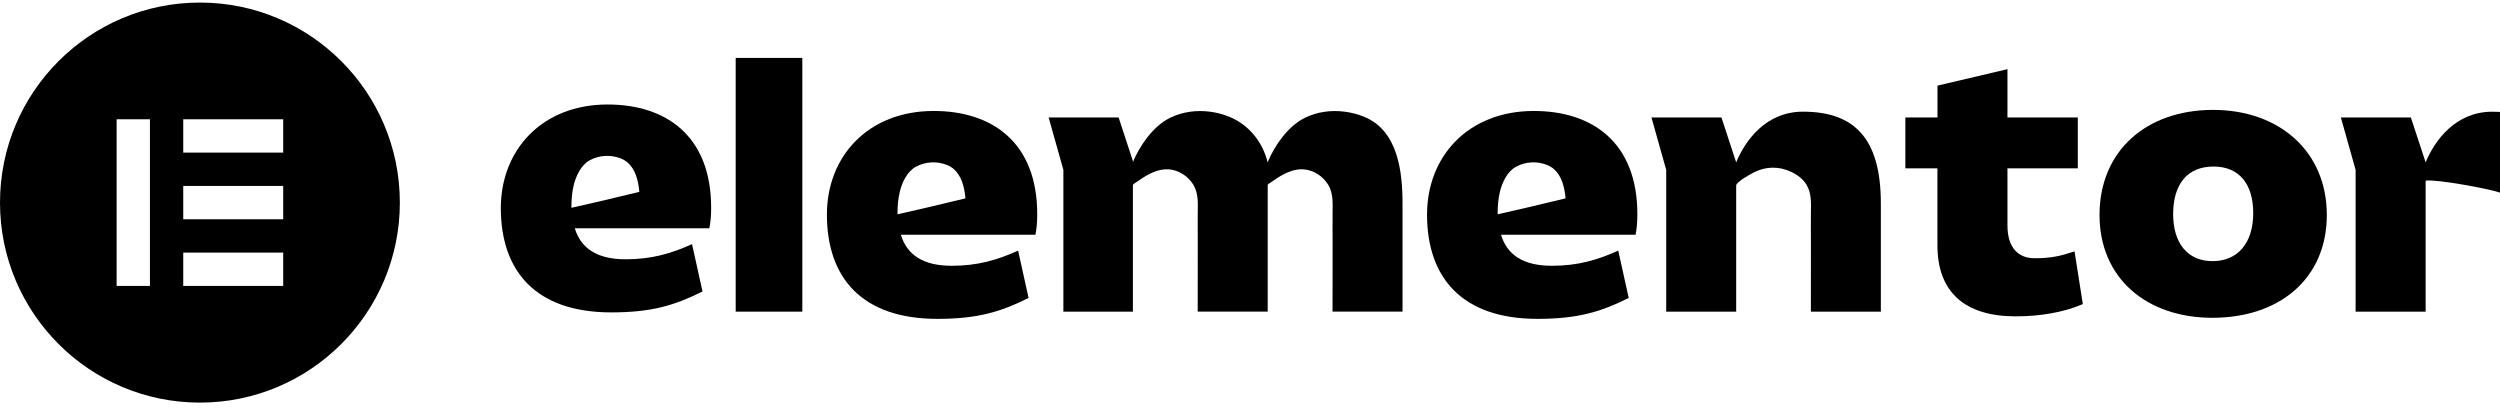
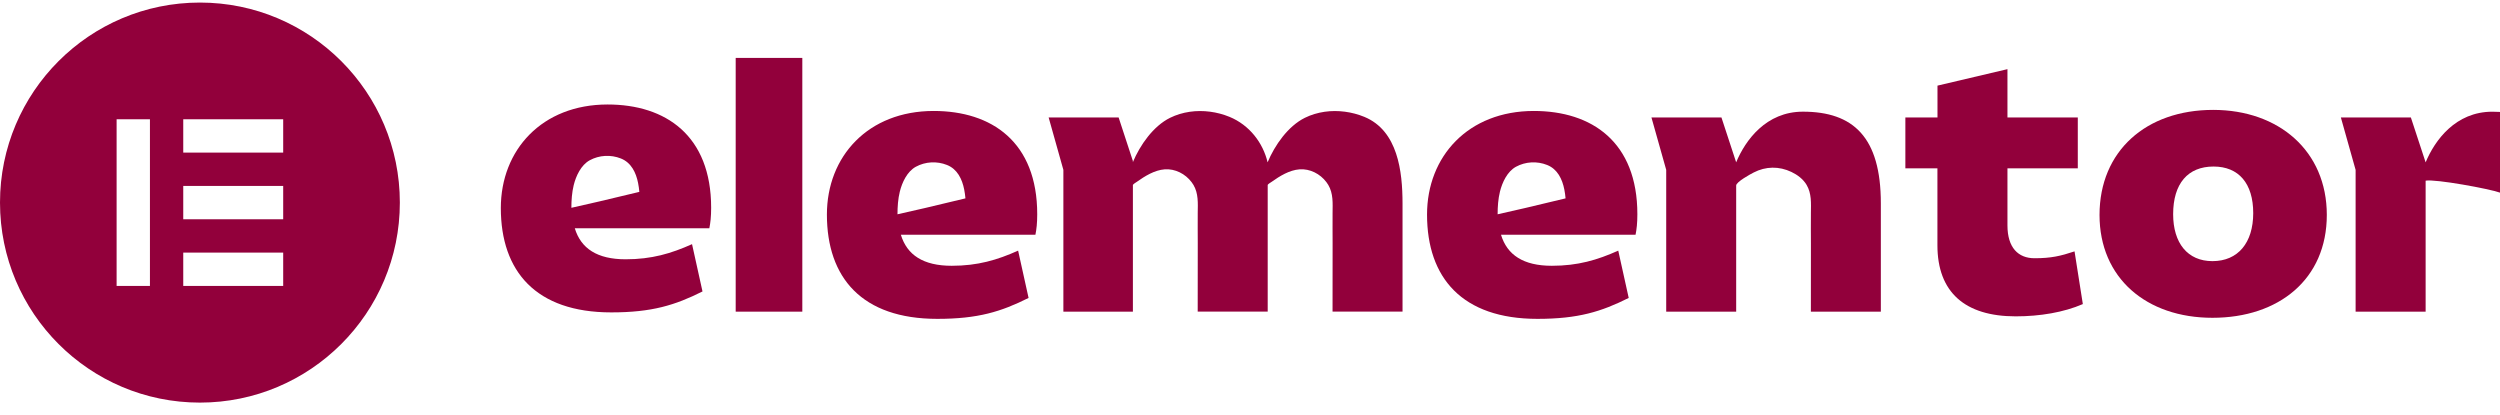
<svg xmlns="http://www.w3.org/2000/svg" width="163px" height="27px" viewBox="0 0 163 27">
  <g id="e-text">
-     <path id="Path" d="M102.054 12.939 C102.054 12.939 100.65 13.273 99.465 13.557 L97.66 13.968 C97.655 13.968 97.647 13.968 97.645 13.968 97.645 13.482 97.68 12.969 97.796 12.497 97.946 11.891 98.274 11.183 98.842 10.872 99.461 10.534 100.216 10.494 100.872 10.756 101.551 11.025 101.861 11.68 101.995 12.359 102.032 12.548 102.058 12.738 102.075 12.931 L102.054 12.939 Z M106.756 13.966 C106.756 9.259 103.792 7.235 100.006 7.235 95.724 7.235 93.043 10.201 93.043 13.989 93.043 18.108 95.325 20.79 100.241 20.79 102.899 20.79 104.405 20.32 106.192 19.425 L105.51 16.341 C104.145 16.953 102.876 17.329 101.181 17.329 99.324 17.329 98.264 16.623 97.865 15.305 L106.638 15.305 C106.709 14.953 106.756 14.554 106.756 13.966 Z" fill="currentColor" stroke="none" />
-     <path id="Path-1" d="M62.925 12.939 C62.925 12.939 61.521 13.273 60.336 13.557 L58.532 13.968 C58.526 13.968 58.518 13.968 58.516 13.968 58.516 13.482 58.551 12.969 58.667 12.497 58.817 11.891 59.145 11.183 59.713 10.872 60.332 10.534 61.087 10.494 61.743 10.756 62.422 11.025 62.732 11.68 62.866 12.359 62.903 12.548 62.929 12.738 62.947 12.931 L62.925 12.939 Z M67.627 13.966 C67.627 9.259 64.663 7.235 60.877 7.235 56.595 7.235 53.914 10.201 53.914 13.989 53.914 18.108 56.196 20.79 61.112 20.79 63.77 20.79 65.276 20.32 67.063 19.425 L66.381 16.341 C65.017 16.953 63.747 17.329 62.052 17.329 60.195 17.329 59.135 16.623 58.736 15.305 L67.509 15.305 C67.58 14.953 67.627 14.554 67.627 13.966 Z" fill="currentColor" stroke="none" />
-     <path id="Path-2" d="M52.311 3.776 L47.967 3.776 47.967 20.32 52.311 20.32 52.311 3.776 Z" fill="currentColor" stroke="none" />
-     <path id="Path-3" d="M107.674 7.658 L112.238 7.658 113.198 10.583 C113.799 9.139 115.151 7.281 117.55 7.281 120.842 7.281 122.631 8.951 122.631 13.258 L122.631 20.319 118.069 20.319 C118.069 18.847 118.071 17.376 118.072 15.905 118.072 15.231 118.061 14.556 118.071 13.881 118.078 13.258 118.122 12.615 117.791 12.056 117.567 11.679 117.2 11.401 116.803 11.212 115.997 10.827 115.124 10.839 114.334 11.25 114.139 11.35 113.199 11.859 113.199 12.095 L113.199 20.319 108.637 20.319 108.637 11.075 107.674 7.658 Z" fill="currentColor" stroke="none" />
-     <path id="Path-4" d="M126.324 10.976 L124.23 10.976 124.23 7.658 126.324 7.658 126.324 5.583 130.886 4.509 130.886 7.658 135.472 7.658 135.472 10.976 130.886 10.976 130.886 14.695 C130.886 16.154 131.592 16.837 132.65 16.837 133.731 16.837 134.344 16.695 135.26 16.39 L135.801 19.826 C134.554 20.367 133.002 20.626 131.425 20.626 128.109 20.626 126.32 19.049 126.32 15.991 L126.32 10.976 126.324 10.976 Z" fill="currentColor" stroke="none" />
-     <path id="Path-5" d="M144.252 17.026 C145.921 17.026 146.91 15.826 146.91 13.895 146.91 11.964 145.968 10.858 144.323 10.858 142.652 10.858 141.689 11.964 141.689 13.966 141.689 15.848 142.631 17.026 144.252 17.026 Z M144.299 7.165 C148.581 7.165 151.708 9.847 151.708 14.013 151.708 18.202 148.581 20.72 144.252 20.72 139.947 20.72 136.889 18.131 136.889 14.013 136.891 9.847 139.926 7.165 144.299 7.165 Z" fill="currentColor" stroke="none" />
-     <path id="Path-6" d="M88.954 7.619 C88.146 7.287 87.232 7.163 86.361 7.288 85.917 7.353 85.483 7.481 85.08 7.68 83.975 8.227 83.112 9.472 82.648 10.583 82.345 9.304 81.459 8.152 80.165 7.619 79.357 7.287 78.443 7.163 77.573 7.288 77.128 7.353 76.694 7.481 76.291 7.68 75.188 8.225 74.327 9.466 73.863 10.573 L73.863 10.492 72.934 7.658 68.371 7.658 69.332 11.075 69.332 20.32 73.865 20.32 73.865 12.06 C73.881 11.999 74.084 11.885 74.119 11.857 74.65 11.48 75.275 11.09 75.939 11.041 76.617 10.99 77.286 11.336 77.691 11.875 77.734 11.934 77.775 11.993 77.813 12.056 78.145 12.615 78.1 13.258 78.092 13.881 78.084 14.556 78.095 15.23 78.094 15.905 78.092 17.376 78.09 18.847 78.09 20.318 L82.654 20.318 82.654 13.258 C82.654 13.222 82.654 13.187 82.654 13.151 L82.654 12.062 C82.664 12.003 82.872 11.883 82.91 11.857 83.44 11.48 84.065 11.09 84.73 11.041 85.408 10.99 86.076 11.336 86.481 11.875 86.525 11.934 86.566 11.993 86.603 12.056 86.935 12.615 86.89 13.258 86.884 13.881 86.876 14.556 86.888 15.23 86.886 15.905 86.884 17.376 86.882 18.847 86.882 20.318 L91.445 20.318 91.445 13.258 C91.443 11.189 91.146 8.522 88.954 7.619 Z" fill="currentColor" stroke="none" />
-     <path id="Path-7" d="M162.503 7.283 C160.105 7.283 158.752 9.141 158.151 10.585 L157.189 7.66 152.625 7.66 153.586 11.077 153.586 20.322 158.151 20.322 158.151 11.779 C158.801 11.665 162.33 12.314 163 12.56 L163 7.298 C162.837 7.289 162.672 7.283 162.503 7.283 Z" fill="currentColor" stroke="none" />
-     <path id="Path-8" d="M41.663 12.516 C41.663 12.516 40.26 12.851 39.074 13.134 L37.27 13.545 C37.264 13.545 37.256 13.545 37.254 13.545 37.254 13.059 37.29 12.546 37.405 12.074 37.555 11.468 37.883 10.76 38.451 10.449 39.07 10.111 39.825 10.071 40.482 10.333 41.16 10.603 41.471 11.257 41.604 11.936 41.642 12.125 41.667 12.316 41.685 12.508 L41.663 12.516 Z M46.367 13.543 C46.367 8.836 43.403 6.813 39.617 6.813 35.335 6.813 32.654 9.778 32.654 13.566 32.654 17.685 34.937 20.368 39.853 20.368 42.51 20.368 44.016 19.897 45.803 19.003 L45.121 15.919 C43.757 16.53 42.487 16.906 40.792 16.906 38.935 16.906 37.875 16.2 37.476 14.882 L46.249 14.882 C46.32 14.532 46.367 14.131 46.367 13.543 Z" fill="currentColor" stroke="none" />
+     <path id="Path" d="M102.054 12.939 C102.054 12.939 100.65 13.273 99.465 13.557 L97.66 13.968 C97.655 13.968 97.647 13.968 97.645 13.968 97.645 13.482 97.68 12.969 97.796 12.497 97.946 11.891 98.274 11.183 98.842 10.872 99.461 10.534 100.216 10.494 100.872 10.756 101.551 11.025 101.861 11.68 101.995 12.359 102.032 12.548 102.058 12.738 102.075 12.931 L102.054 12.939 Z M106.756 13.966 C106.756 9.259 103.792 7.235 100.006 7.235 95.724 7.235 93.043 10.201 93.043 13.989 93.043 18.108 95.325 20.79 100.241 20.79 102.899 20.79 104.405 20.32 106.192 19.425 L105.51 16.341 C104.145 16.953 102.876 17.329 101.181 17.329 99.324 17.329 98.264 16.623 97.865 15.305 L106.638 15.305 C106.709 14.953 106.756 14.554 106.756 13.966 Z" fill="#92003b" stroke="none" />
+     <path id="Path-1" d="M62.925 12.939 C62.925 12.939 61.521 13.273 60.336 13.557 L58.532 13.968 C58.526 13.968 58.518 13.968 58.516 13.968 58.516 13.482 58.551 12.969 58.667 12.497 58.817 11.891 59.145 11.183 59.713 10.872 60.332 10.534 61.087 10.494 61.743 10.756 62.422 11.025 62.732 11.68 62.866 12.359 62.903 12.548 62.929 12.738 62.947 12.931 L62.925 12.939 Z M67.627 13.966 C67.627 9.259 64.663 7.235 60.877 7.235 56.595 7.235 53.914 10.201 53.914 13.989 53.914 18.108 56.196 20.79 61.112 20.79 63.77 20.79 65.276 20.32 67.063 19.425 L66.381 16.341 C65.017 16.953 63.747 17.329 62.052 17.329 60.195 17.329 59.135 16.623 58.736 15.305 L67.509 15.305 C67.58 14.953 67.627 14.554 67.627 13.966 Z" fill="#92003b" stroke="none" />
+     <path id="Path-2" d="M52.311 3.776 L47.967 3.776 47.967 20.32 52.311 20.32 52.311 3.776 Z" fill="#92003b" stroke="none" />
+     <path id="Path-3" d="M107.674 7.658 L112.238 7.658 113.198 10.583 C113.799 9.139 115.151 7.281 117.55 7.281 120.842 7.281 122.631 8.951 122.631 13.258 L122.631 20.319 118.069 20.319 C118.069 18.847 118.071 17.376 118.072 15.905 118.072 15.231 118.061 14.556 118.071 13.881 118.078 13.258 118.122 12.615 117.791 12.056 117.567 11.679 117.2 11.401 116.803 11.212 115.997 10.827 115.124 10.839 114.334 11.25 114.139 11.35 113.199 11.859 113.199 12.095 L113.199 20.319 108.637 20.319 108.637 11.075 107.674 7.658 Z" fill="#92003b" stroke="none" />
+     <path id="Path-4" d="M126.324 10.976 L124.23 10.976 124.23 7.658 126.324 7.658 126.324 5.583 130.886 4.509 130.886 7.658 135.472 7.658 135.472 10.976 130.886 10.976 130.886 14.695 C130.886 16.154 131.592 16.837 132.65 16.837 133.731 16.837 134.344 16.695 135.26 16.39 L135.801 19.826 C134.554 20.367 133.002 20.626 131.425 20.626 128.109 20.626 126.32 19.049 126.32 15.991 L126.32 10.976 126.324 10.976 Z" fill="#92003b" stroke="none" />
+     <path id="Path-5" d="M144.252 17.026 C145.921 17.026 146.91 15.826 146.91 13.895 146.91 11.964 145.968 10.858 144.323 10.858 142.652 10.858 141.689 11.964 141.689 13.966 141.689 15.848 142.631 17.026 144.252 17.026 Z M144.299 7.165 C148.581 7.165 151.708 9.847 151.708 14.013 151.708 18.202 148.581 20.72 144.252 20.72 139.947 20.72 136.889 18.131 136.889 14.013 136.891 9.847 139.926 7.165 144.299 7.165 Z" fill="#92003b" stroke="none" />
+     <path id="Path-6" d="M88.954 7.619 C88.146 7.287 87.232 7.163 86.361 7.288 85.917 7.353 85.483 7.481 85.08 7.68 83.975 8.227 83.112 9.472 82.648 10.583 82.345 9.304 81.459 8.152 80.165 7.619 79.357 7.287 78.443 7.163 77.573 7.288 77.128 7.353 76.694 7.481 76.291 7.68 75.188 8.225 74.327 9.466 73.863 10.573 L73.863 10.492 72.934 7.658 68.371 7.658 69.332 11.075 69.332 20.32 73.865 20.32 73.865 12.06 C73.881 11.999 74.084 11.885 74.119 11.857 74.65 11.48 75.275 11.09 75.939 11.041 76.617 10.99 77.286 11.336 77.691 11.875 77.734 11.934 77.775 11.993 77.813 12.056 78.145 12.615 78.1 13.258 78.092 13.881 78.084 14.556 78.095 15.23 78.094 15.905 78.092 17.376 78.09 18.847 78.09 20.318 L82.654 20.318 82.654 13.258 C82.654 13.222 82.654 13.187 82.654 13.151 L82.654 12.062 C82.664 12.003 82.872 11.883 82.91 11.857 83.44 11.48 84.065 11.09 84.73 11.041 85.408 10.99 86.076 11.336 86.481 11.875 86.525 11.934 86.566 11.993 86.603 12.056 86.935 12.615 86.89 13.258 86.884 13.881 86.876 14.556 86.888 15.23 86.886 15.905 86.884 17.376 86.882 18.847 86.882 20.318 L91.445 20.318 91.445 13.258 C91.443 11.189 91.146 8.522 88.954 7.619 Z" fill="#92003b" stroke="none" />
+     <path id="Path-7" d="M162.503 7.283 C160.105 7.283 158.752 9.141 158.151 10.585 L157.189 7.66 152.625 7.66 153.586 11.077 153.586 20.322 158.151 20.322 158.151 11.779 C158.801 11.665 162.33 12.314 163 12.56 L163 7.298 C162.837 7.289 162.672 7.283 162.503 7.283 Z" fill="#92003b" stroke="none" />
+     <path id="Path-8" d="M41.663 12.516 C41.663 12.516 40.26 12.851 39.074 13.134 L37.27 13.545 C37.264 13.545 37.256 13.545 37.254 13.545 37.254 13.059 37.29 12.546 37.405 12.074 37.555 11.468 37.883 10.76 38.451 10.449 39.07 10.111 39.825 10.071 40.482 10.333 41.16 10.603 41.471 11.257 41.604 11.936 41.642 12.125 41.667 12.316 41.685 12.508 L41.663 12.516 Z M46.367 13.543 C46.367 8.836 43.403 6.813 39.617 6.813 35.335 6.813 32.654 9.778 32.654 13.566 32.654 17.685 34.937 20.368 39.853 20.368 42.51 20.368 44.016 19.897 45.803 19.003 L45.121 15.919 C43.757 16.53 42.487 16.906 40.792 16.906 38.935 16.906 37.875 16.2 37.476 14.882 L46.249 14.882 C46.32 14.532 46.367 14.131 46.367 13.543 Z" fill="#92003b" stroke="none" />
  </g>
-   <path fill-rule="evenodd" clip-rule="evenodd" d="M0 13.208C0 20.411 5.836 26.25 13.035 26.25C20.233 26.25 26.07 20.411 26.07 13.208C26.07 6.006 20.233 0.167 13.035 0.167C5.836 0.167 0 6.006 0 13.208ZM9.776 7.774H7.603V18.643H9.776V7.774ZM11.948 7.774H18.464V9.948H11.948V7.774ZM18.464 12.121H11.948V14.294H18.464V12.121ZM11.948 16.469H18.464V18.643H11.948V16.469Z" fill="currentColor" id="e-icon" />
+   <path fill-rule="evenodd" clip-rule="evenodd" d="M0 13.208C0 20.411 5.836 26.25 13.035 26.25C20.233 26.25 26.07 20.411 26.07 13.208C26.07 6.006 20.233 0.167 13.035 0.167C5.836 0.167 0 6.006 0 13.208ZM9.776 7.774H7.603V18.643H9.776V7.774ZM11.948 7.774H18.464V9.948H11.948V7.774ZM18.464 12.121H11.948V14.294H18.464V12.121ZM11.948 16.469H18.464V18.643H11.948V16.469Z" fill="#92003b" id="e-icon" />
</svg>
